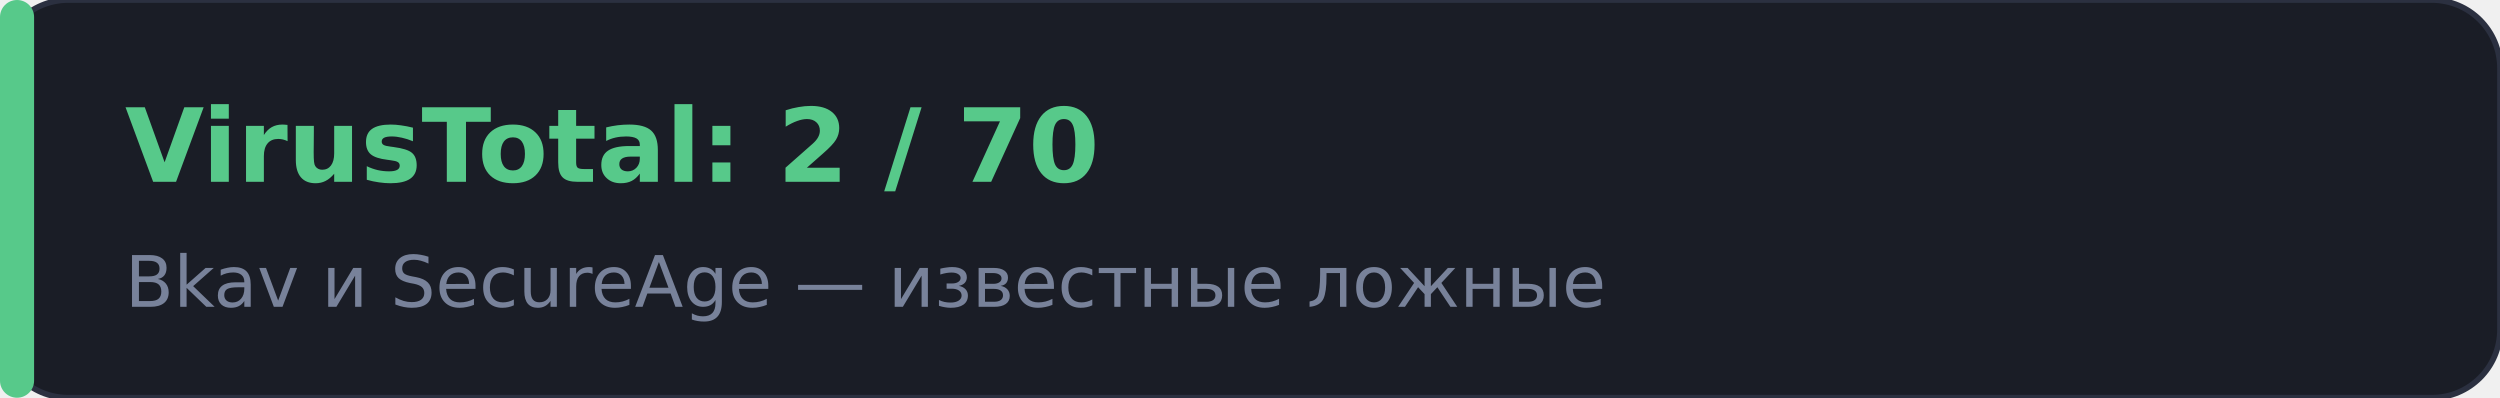
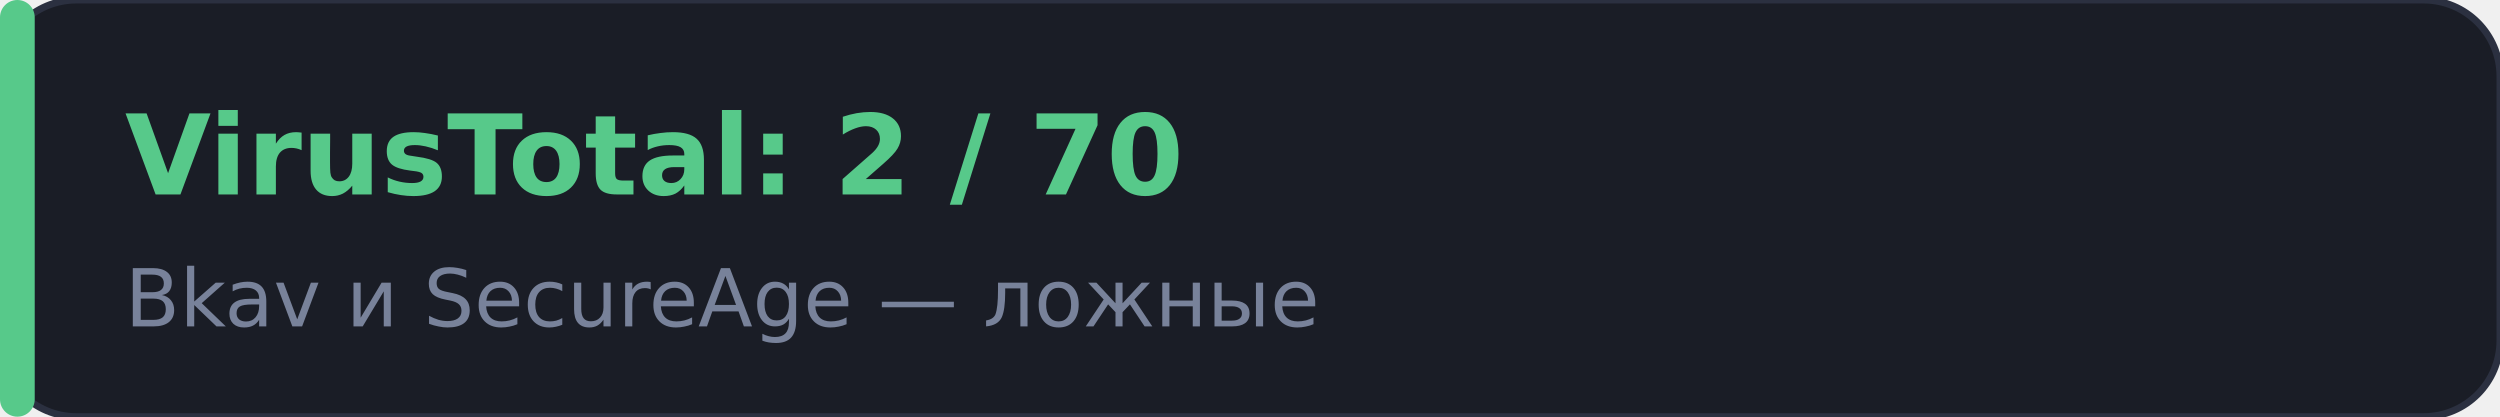
- <svg xmlns="http://www.w3.org/2000/svg" width="440" height="70" viewBox="0 0 440 70" font-family="DejaVu Sans, Segoe UI, Roboto, Arial, sans-serif">
+ <svg xmlns="http://www.w3.org/2000/svg" width="360" height="60" viewBox="0 0 360 60" font-family="DejaVu Sans, Segoe UI, Roboto, Arial, sans-serif">
  <defs>
    <linearGradient id="bg" x1="0" y1="0" x2="1" y2="1">
      <stop offset="0" stop-color="#0e1017" />
      <stop offset="0.55" stop-color="#151824" />
      <stop offset="1" stop-color="#0f1319" />
    </linearGradient>
    <linearGradient id="logo" x1="0" y1="0" x2="1" y2="1">
      <stop offset="0" stop-color="#3d6fd8" />
      <stop offset="1" stop-color="#57c98a" />
    </linearGradient>
    <linearGradient id="green" x1="0" y1="0" x2="1" y2="0">
      <stop offset="0" stop-color="#2fa364" />
      <stop offset="1" stop-color="#6fdd9b" />
    </linearGradient>
    <linearGradient id="bar" x1="0" y1="0" x2="0" y2="1">
      <stop offset="0" stop-color="#3d6fd8" />
      <stop offset="1" stop-color="#57c98a" />
    </linearGradient>
    <pattern id="grid" width="30" height="30" patternUnits="userSpaceOnUse">
      <path d="M30 0H0V30" fill="none" stroke="#ffffff" stroke-opacity="0.035" />
    </pattern>
  </defs>
-   <rect width="440" height="70" rx="12" fill="#1a1d26" stroke="#2b3040" />
-   <rect x="0" y="0" width="6" height="70" rx="3" fill="#57c98a" />
-   <text x="22" y="32" font-size="18" font-weight="bold" fill="#57c98a">VirusTotal: 2 / 70</text>
-   <text x="22" y="54" font-size="12.5" fill="#78829a">Bkav и SecureAge — известные ложные</text>
+   <rect width="360" height="60" rx="11" fill="#1a1d26" stroke="#2b3040" />
+   <rect x="0" y="0" width="5" height="60" rx="2.5" fill="#57c98a" />
+   <text x="18" y="28" font-size="16" font-weight="bold" fill="#57c98a">VirusTotal: 2 / 70</text>
+   <text x="18" y="47" font-size="11.5" fill="#78829a">Bkav и SecureAge — ложные</text>
</svg>
